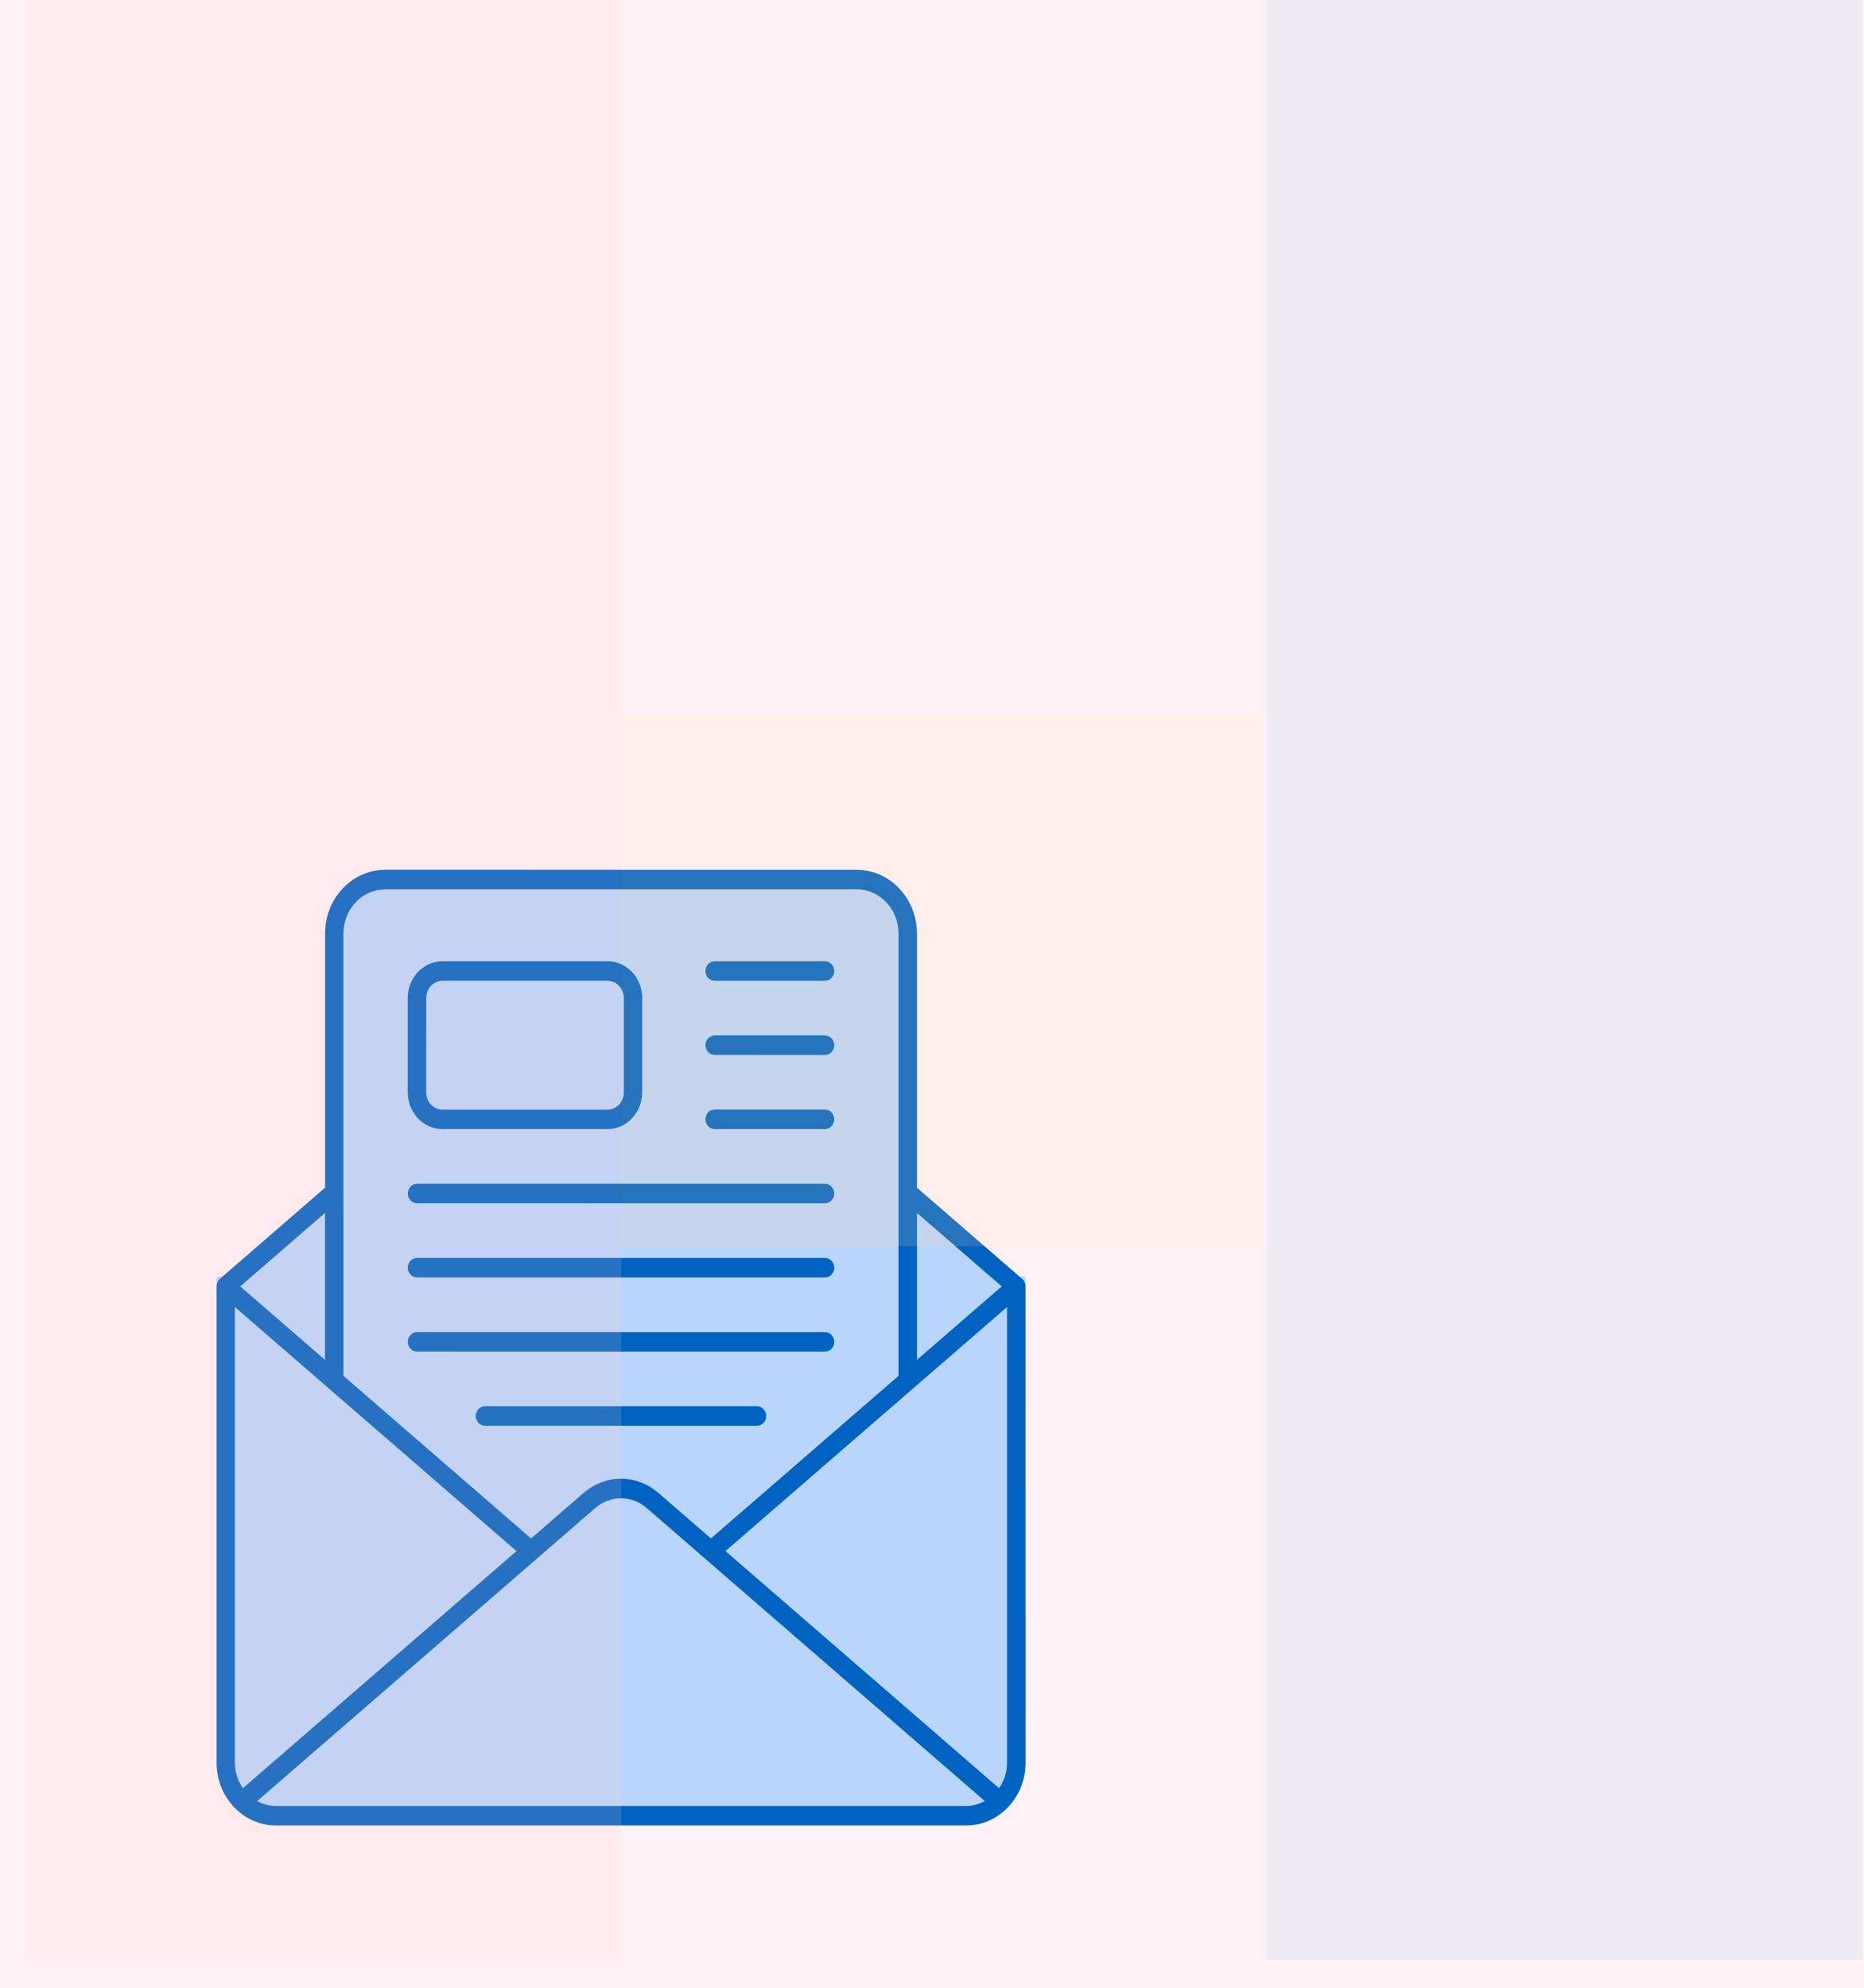
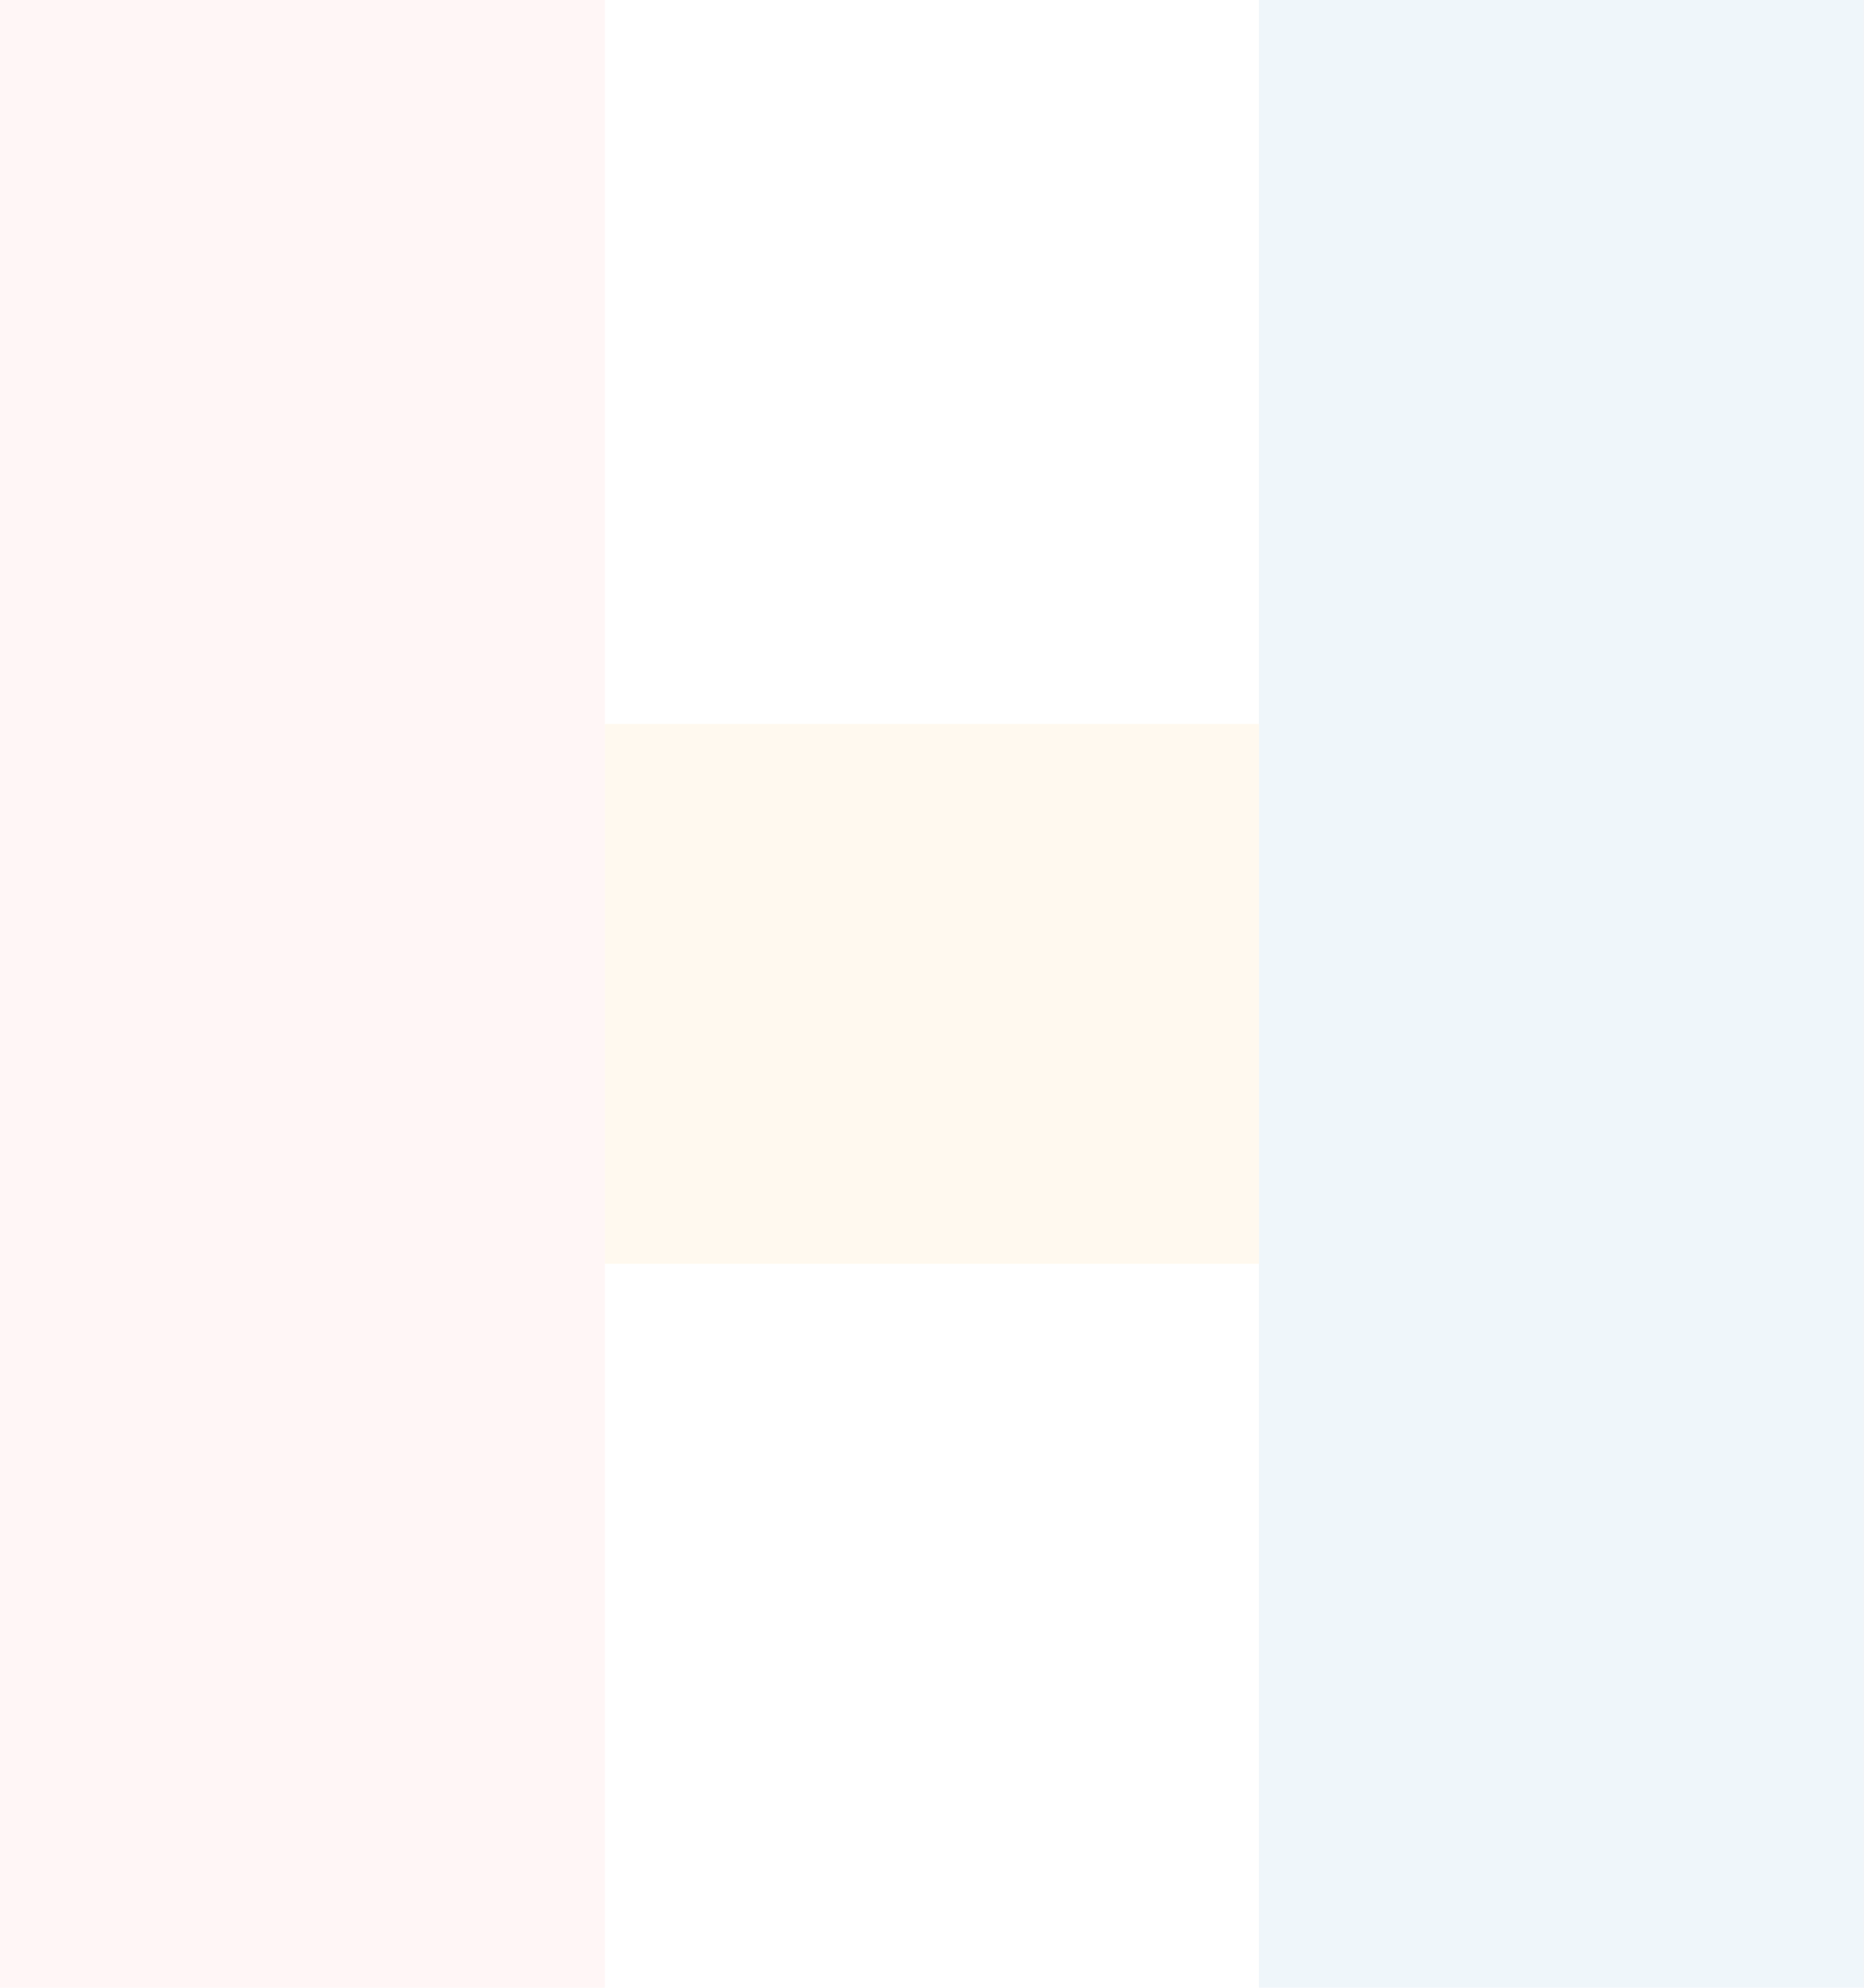
<svg xmlns="http://www.w3.org/2000/svg" width="600" height="640" viewBox="0 0 600 640" fill="none">
-   <rect width="600" height="640" fill="#FFF2F7" />
-   <path d="M201.662 307.47L328.675 414.605H74.649L201.662 307.47Z" fill="#BAD5FB" />
-   <rect x="106.051" y="280" width="186.897" height="170.317" rx="20" fill="#BAD5FB" />
-   <path d="M69.71 410.942H330.154V566.753C330.154 577.799 321.2 586.753 310.154 586.753H89.71C78.664 586.753 69.71 577.799 69.71 566.753V410.942Z" fill="#BAD5FB" />
-   <path d="M329.044 411.702L295.198 382.367V300.559C295.198 289.231 286.486 280.014 275.778 280.014L124.058 280C113.35 280 104.638 289.217 104.638 300.545V382.354L70.792 411.688C70.101 412.282 69.71 413.179 69.71 414.117V567.454C69.71 578.603 78.278 587.669 88.817 587.669H311.047C321.585 587.669 330.154 578.603 330.154 567.454L330.141 414.131C330.141 413.193 329.735 412.295 329.044 411.702ZM322.484 414.131L295.199 437.78V390.479L322.484 414.131ZM124.057 286.293H275.777C283.211 286.293 289.263 292.695 289.263 300.56V442.93L228.863 495.279L212.025 480.68C204.891 474.499 194.94 474.499 187.806 480.68L170.968 495.279L110.568 442.93L110.555 300.56C110.555 292.695 116.609 286.293 124.057 286.293ZM104.623 437.783L77.339 414.133L104.623 390.483V437.783ZM75.617 420.77L166.274 499.35L78.198 575.679C76.594 573.375 75.616 570.546 75.616 567.469L75.617 420.77ZM88.803 581.409C86.638 581.409 84.617 580.802 82.803 579.808L191.563 485.538C196.48 481.274 203.353 481.274 208.257 485.538L317.017 579.808C315.204 580.802 313.195 581.409 311.017 581.409H88.803ZM321.621 575.682L233.545 499.339L324.201 420.759V567.473C324.201 570.55 323.212 573.378 321.621 575.682ZM227.091 312.596C227.091 310.858 228.422 309.45 230.065 309.45H265.58C267.223 309.45 268.554 310.858 268.554 312.596C268.554 314.335 267.223 315.742 265.58 315.742H230.052C228.421 315.742 227.091 314.335 227.091 312.596ZM227.091 336.481C227.091 334.742 228.422 333.335 230.065 333.335H265.58C267.223 333.335 268.554 334.742 268.554 336.481C268.554 338.219 267.223 339.627 265.58 339.627L230.052 339.613C228.421 339.613 227.091 338.219 227.091 336.481ZM246.655 455.862C246.655 457.601 245.324 459.008 243.681 459.008H156.127C154.483 459.008 153.153 457.601 153.153 455.862C153.153 454.123 154.483 452.716 156.127 452.716H243.695C245.338 452.73 246.655 454.137 246.655 455.862ZM131.281 408.105C131.281 406.367 132.611 404.959 134.255 404.959H265.578C267.222 404.959 268.552 406.367 268.552 408.105C268.552 409.844 267.221 411.251 265.578 411.251H134.241C132.611 411.251 131.281 409.844 131.281 408.105ZM131.281 431.99C131.281 430.251 132.611 428.844 134.255 428.844H265.578C267.222 428.844 268.552 430.251 268.552 431.99C268.552 433.728 267.221 435.136 265.578 435.136L134.241 435.122C132.611 435.122 131.281 433.728 131.281 431.99ZM131.281 384.233C131.281 382.494 132.611 381.087 134.255 381.087H265.578C267.222 381.087 268.552 382.494 268.552 384.233C268.552 385.971 267.221 387.379 265.578 387.379L134.241 387.365C132.611 387.365 131.281 385.971 131.281 384.233ZM227.089 360.348C227.089 358.61 228.42 357.202 230.063 357.202H265.578C267.221 357.202 268.552 358.61 268.552 360.348C268.552 362.087 267.221 363.494 265.578 363.494H230.049C228.419 363.494 227.089 362.087 227.089 360.348ZM142.443 363.494H195.564C201.72 363.494 206.741 358.196 206.741 351.669V321.272C206.741 314.759 201.733 309.447 195.564 309.447L142.443 309.461C136.287 309.461 131.265 314.759 131.265 321.286V351.683C131.278 358.196 136.287 363.494 142.443 363.494ZM137.213 321.287C137.213 318.237 139.561 315.74 142.456 315.74H195.577C198.459 315.74 200.82 318.224 200.82 321.287V351.684C200.82 354.733 198.472 357.231 195.577 357.231L142.443 357.217C139.56 357.217 137.2 354.733 137.2 351.67L137.213 321.287Z" fill="#0063C1" />
-   <g opacity="0.15">
-     <rect x="407.648" width="191.988" height="631" fill="#99C4DD" />
-     <rect x="8" width="191.988" height="631" fill="#FFC2C2" />
-     <rect x="407.648" y="229.806" width="171.383" height="207.66" transform="rotate(90 407.648 229.806)" fill="#FFD799" />
+   <g clip-path="url(#clip0_22_224)">
+     <rect width="600" height="640" fill="white" />
+     <g opacity="0.15">
+       <rect x="405.298" width="194.702" height="639.921" fill="#99C4DD" />
+       <rect width="194.702" height="639.921" fill="#FFC2C2" />
+       <rect x="405.298" y="233.054" width="173.806" height="210.596" transform="rotate(90 405.298 233.054)" fill="#FFD799" />
+     </g>
+     <g opacity="0.01">
+       <rect x="405.298" width="194.702" height="639.921" fill="#99C4DD" />
+       <rect width="194.702" height="639.921" fill="#FFC2C2" />
+       <rect x="405.298" y="233.054" width="173.806" height="210.596" transform="rotate(90 405.298 233.054)" fill="#FFD799" />
+     </g>
  </g>
+   <defs>
+     <clipPath id="clip0_22_224">
+       <rect width="600" height="640" fill="white" />
+     </clipPath>
+   </defs>
</svg>
